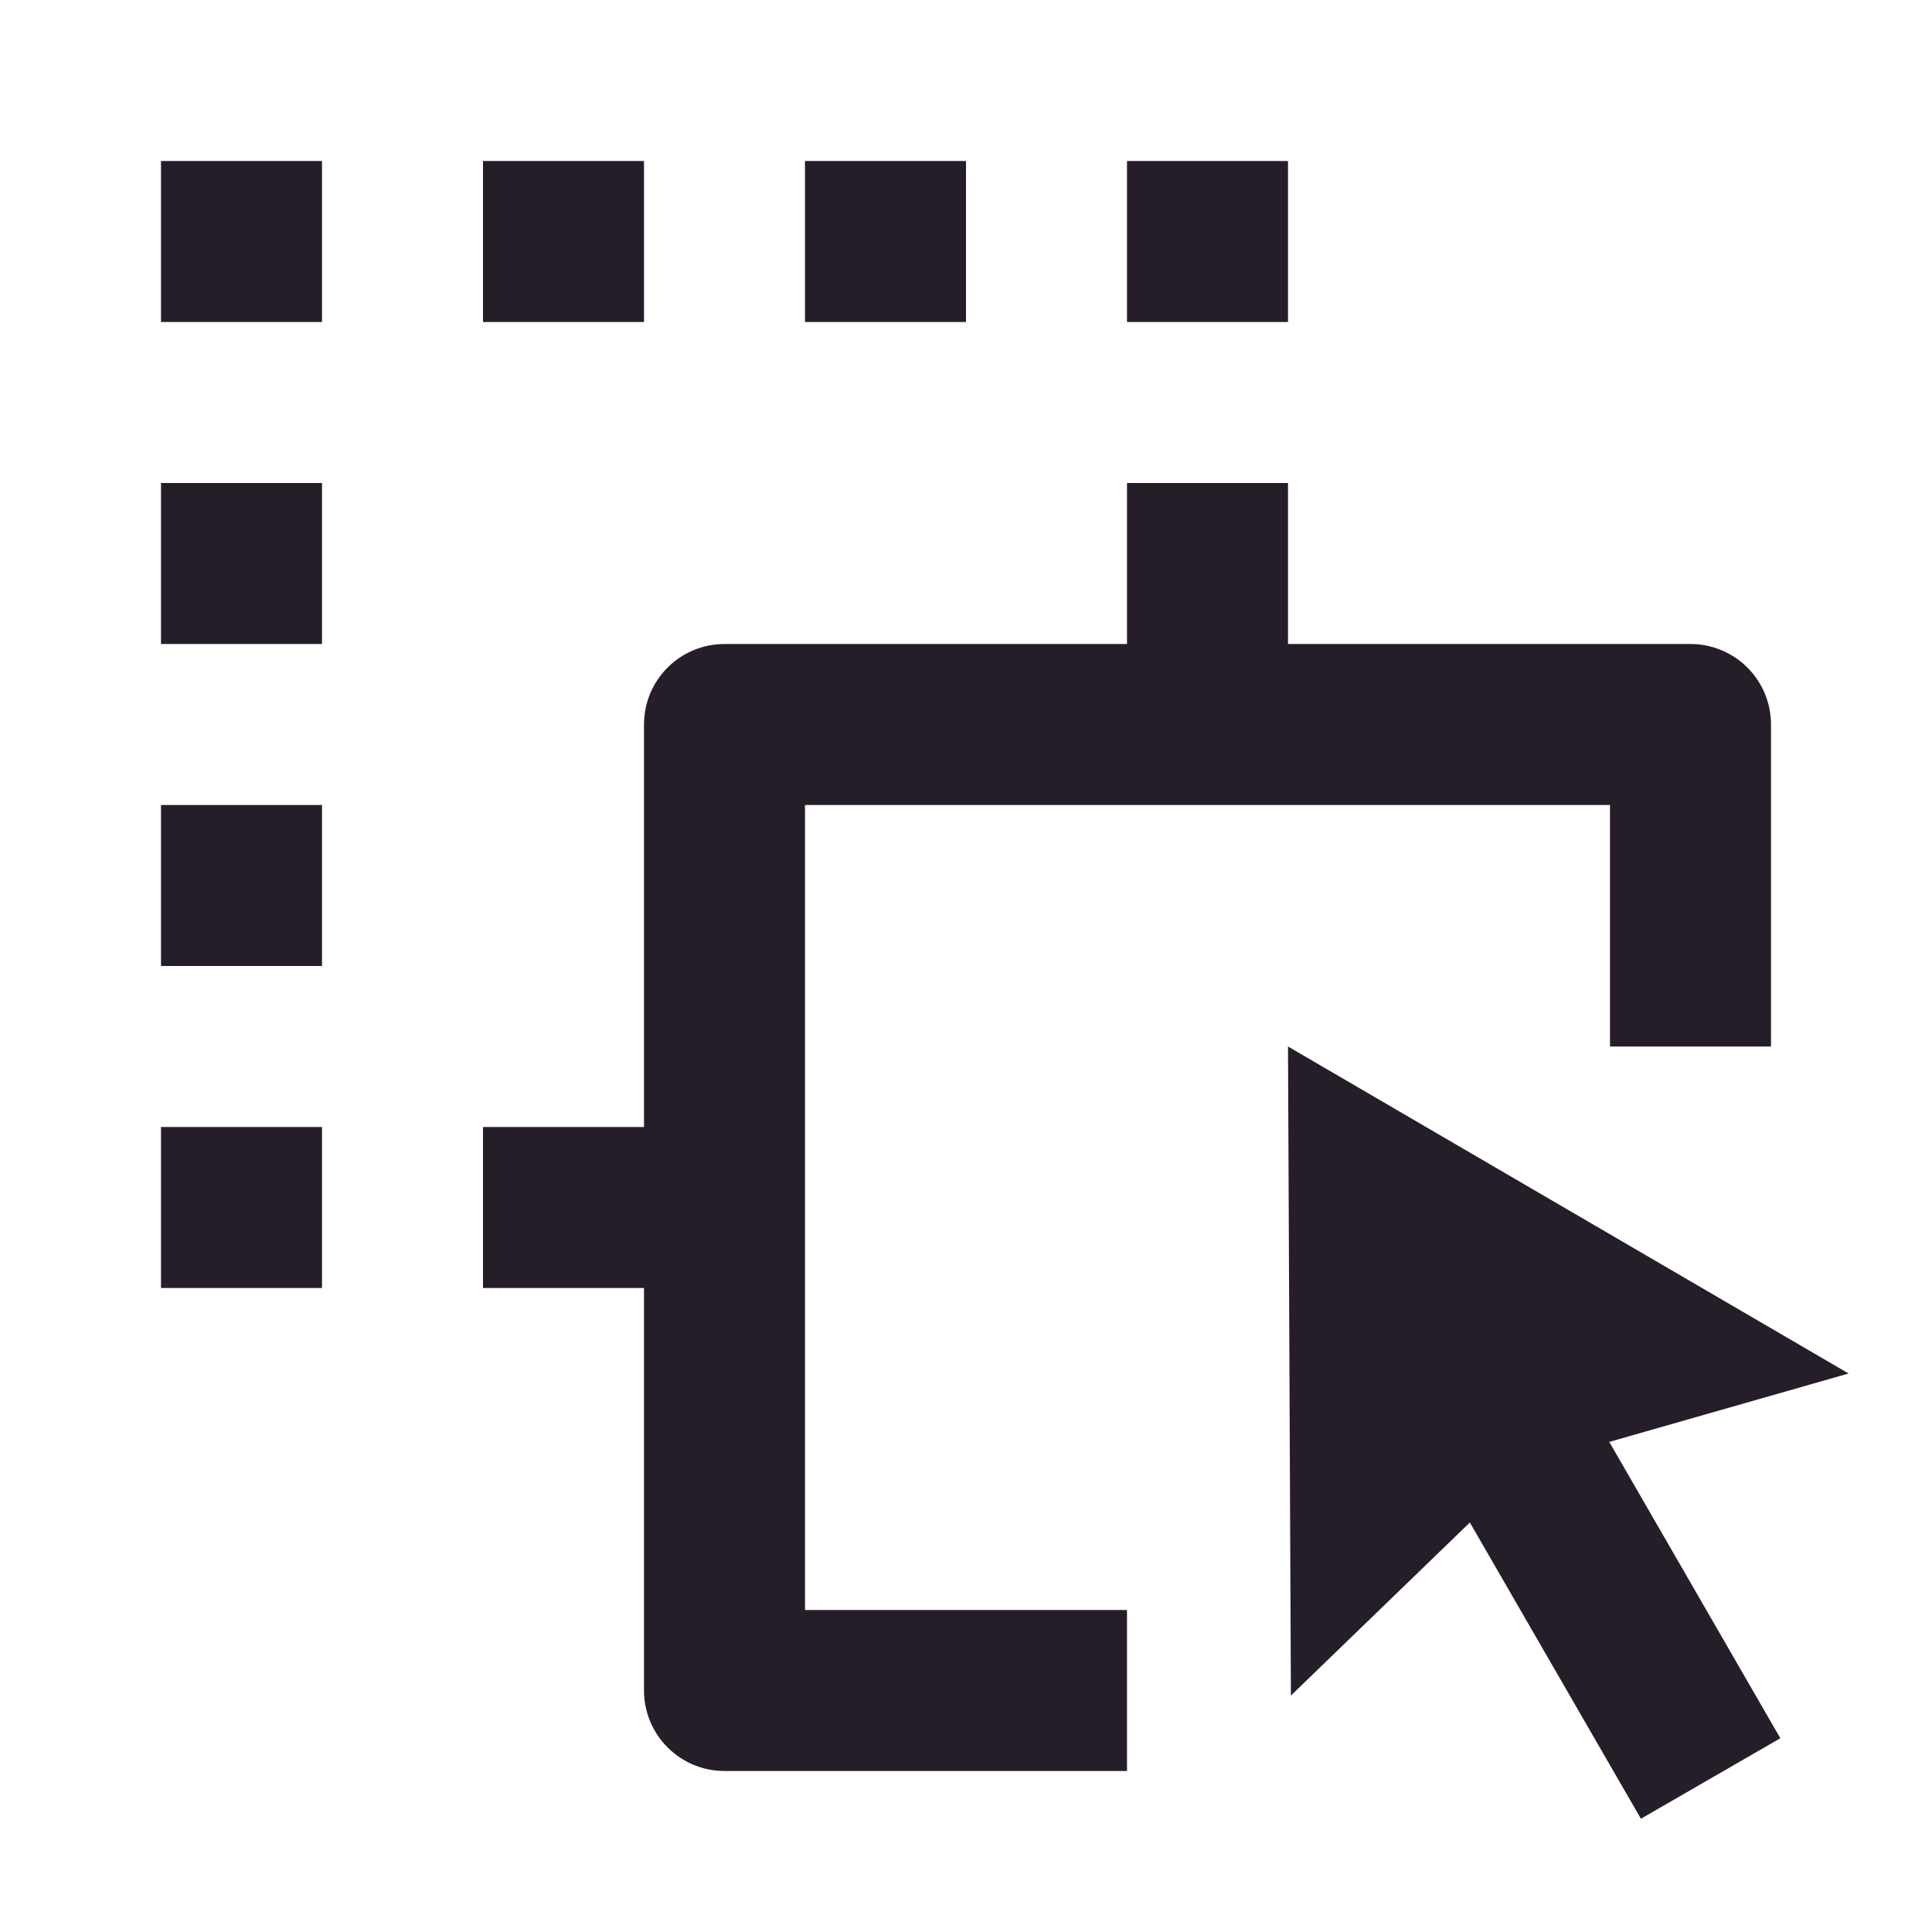
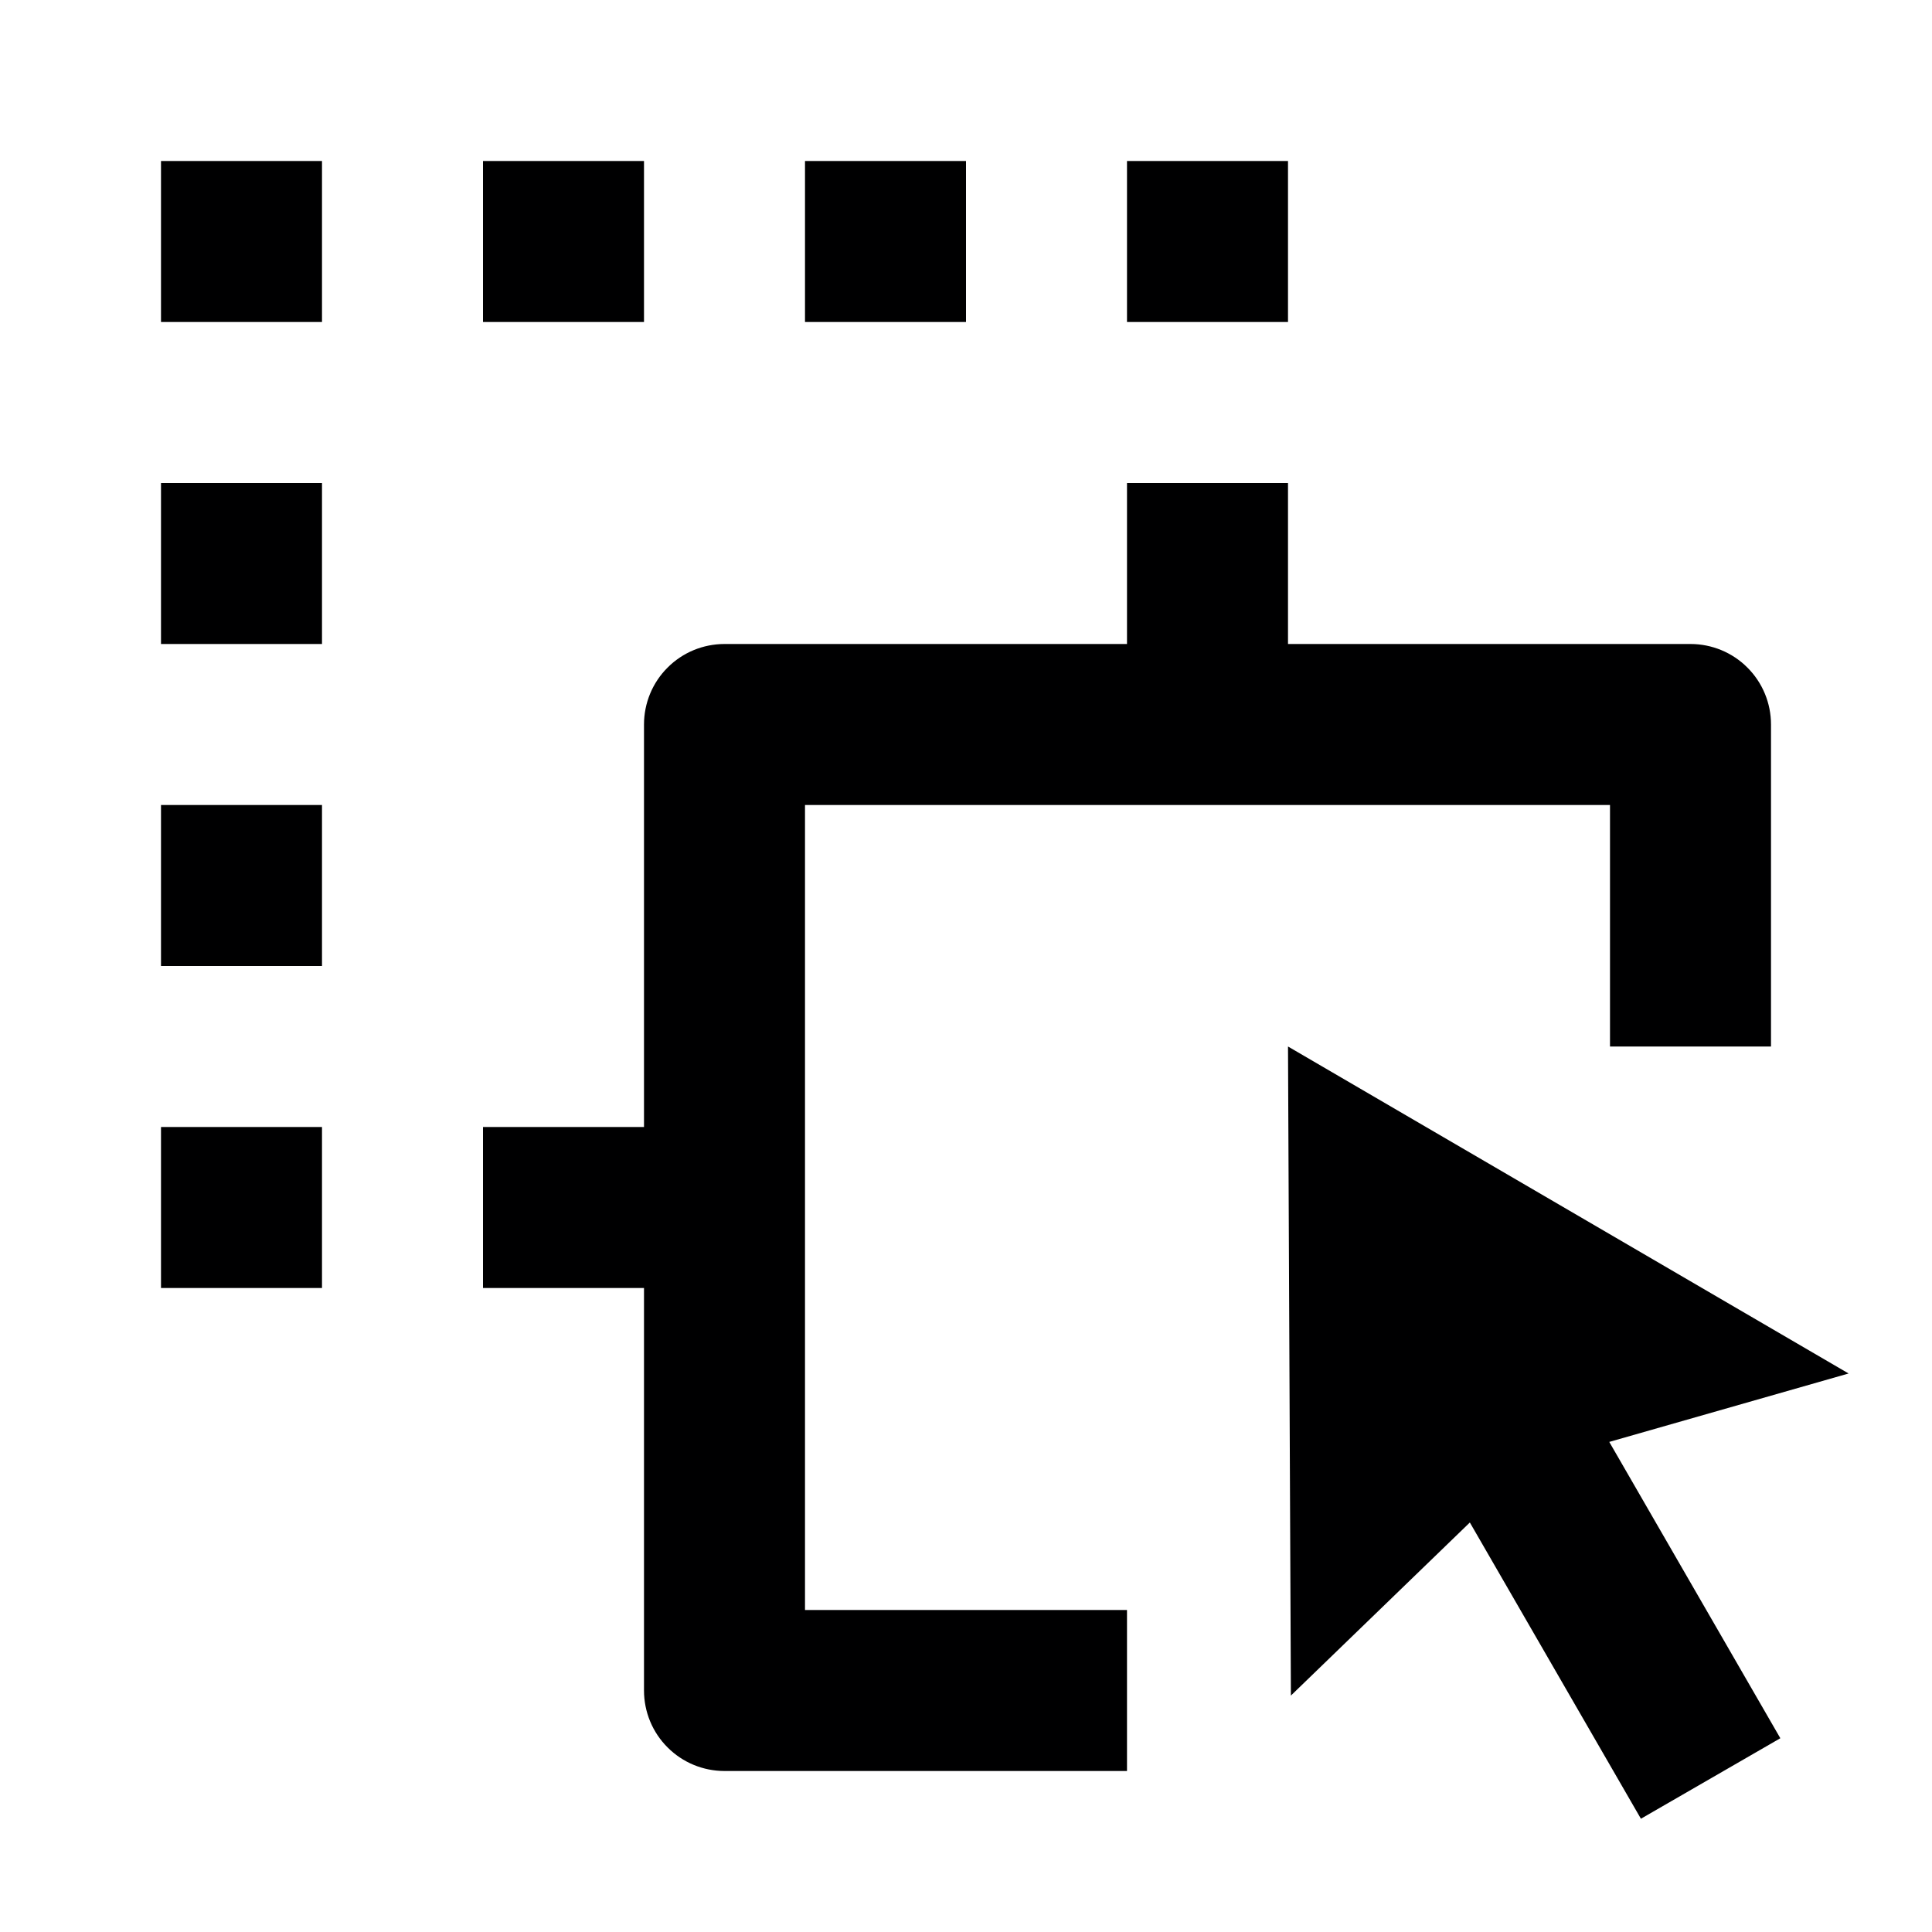
<svg xmlns="http://www.w3.org/2000/svg" width="24" height="24" viewBox="0 0 24 24" fill="none">
-   <path d="M16 13L22.964 17.062L19.991 17.912L22.116 21.593L20.384 22.593L18.259 18.913L16.036 21.063L16 13ZM14 6H16V8H21C21.265 8 21.52 8.105 21.707 8.293C21.895 8.48 22 8.735 22 9V13H20V10H10V20H14V22H9C8.735 22 8.48 21.895 8.293 21.707C8.105 21.52 8 21.265 8 21V16H6V14H8V9C8 8.735 8.105 8.48 8.293 8.293C8.48 8.105 8.735 8 9 8H14V6ZM4 14V16H2V14H4ZM4 10V12H2V10H4ZM4 6V8H2V6H4ZM4 2V4H2V2H4ZM8 2V4H6V2H8ZM12 2V4H10V2H12ZM16 2V4H14V2H16Z" fill="#251E29" />
+   <path d="M16 13L22.964 17.062L19.991 17.912L22.116 21.593L20.384 22.593L18.259 18.913L16.036 21.063L16 13ZM14 6H16V8H21C21.265 8 21.52 8.105 21.707 8.293C21.895 8.48 22 8.735 22 9V13H20V10H10V20H14V22H9C8.735 22 8.48 21.895 8.293 21.707C8.105 21.52 8 21.265 8 21V16H6V14H8V9C8 8.735 8.105 8.48 8.293 8.293C8.48 8.105 8.735 8 9 8H14V6ZM4 14V16H2V14H4ZM4 10V12H2V10H4ZM4 6V8H2V6H4ZM4 2V4H2V2H4ZM8 2V4H6V2H8ZM12 2V4H10V2H12ZM16 2V4H14V2H16Z" fill="#000001" />
</svg>
